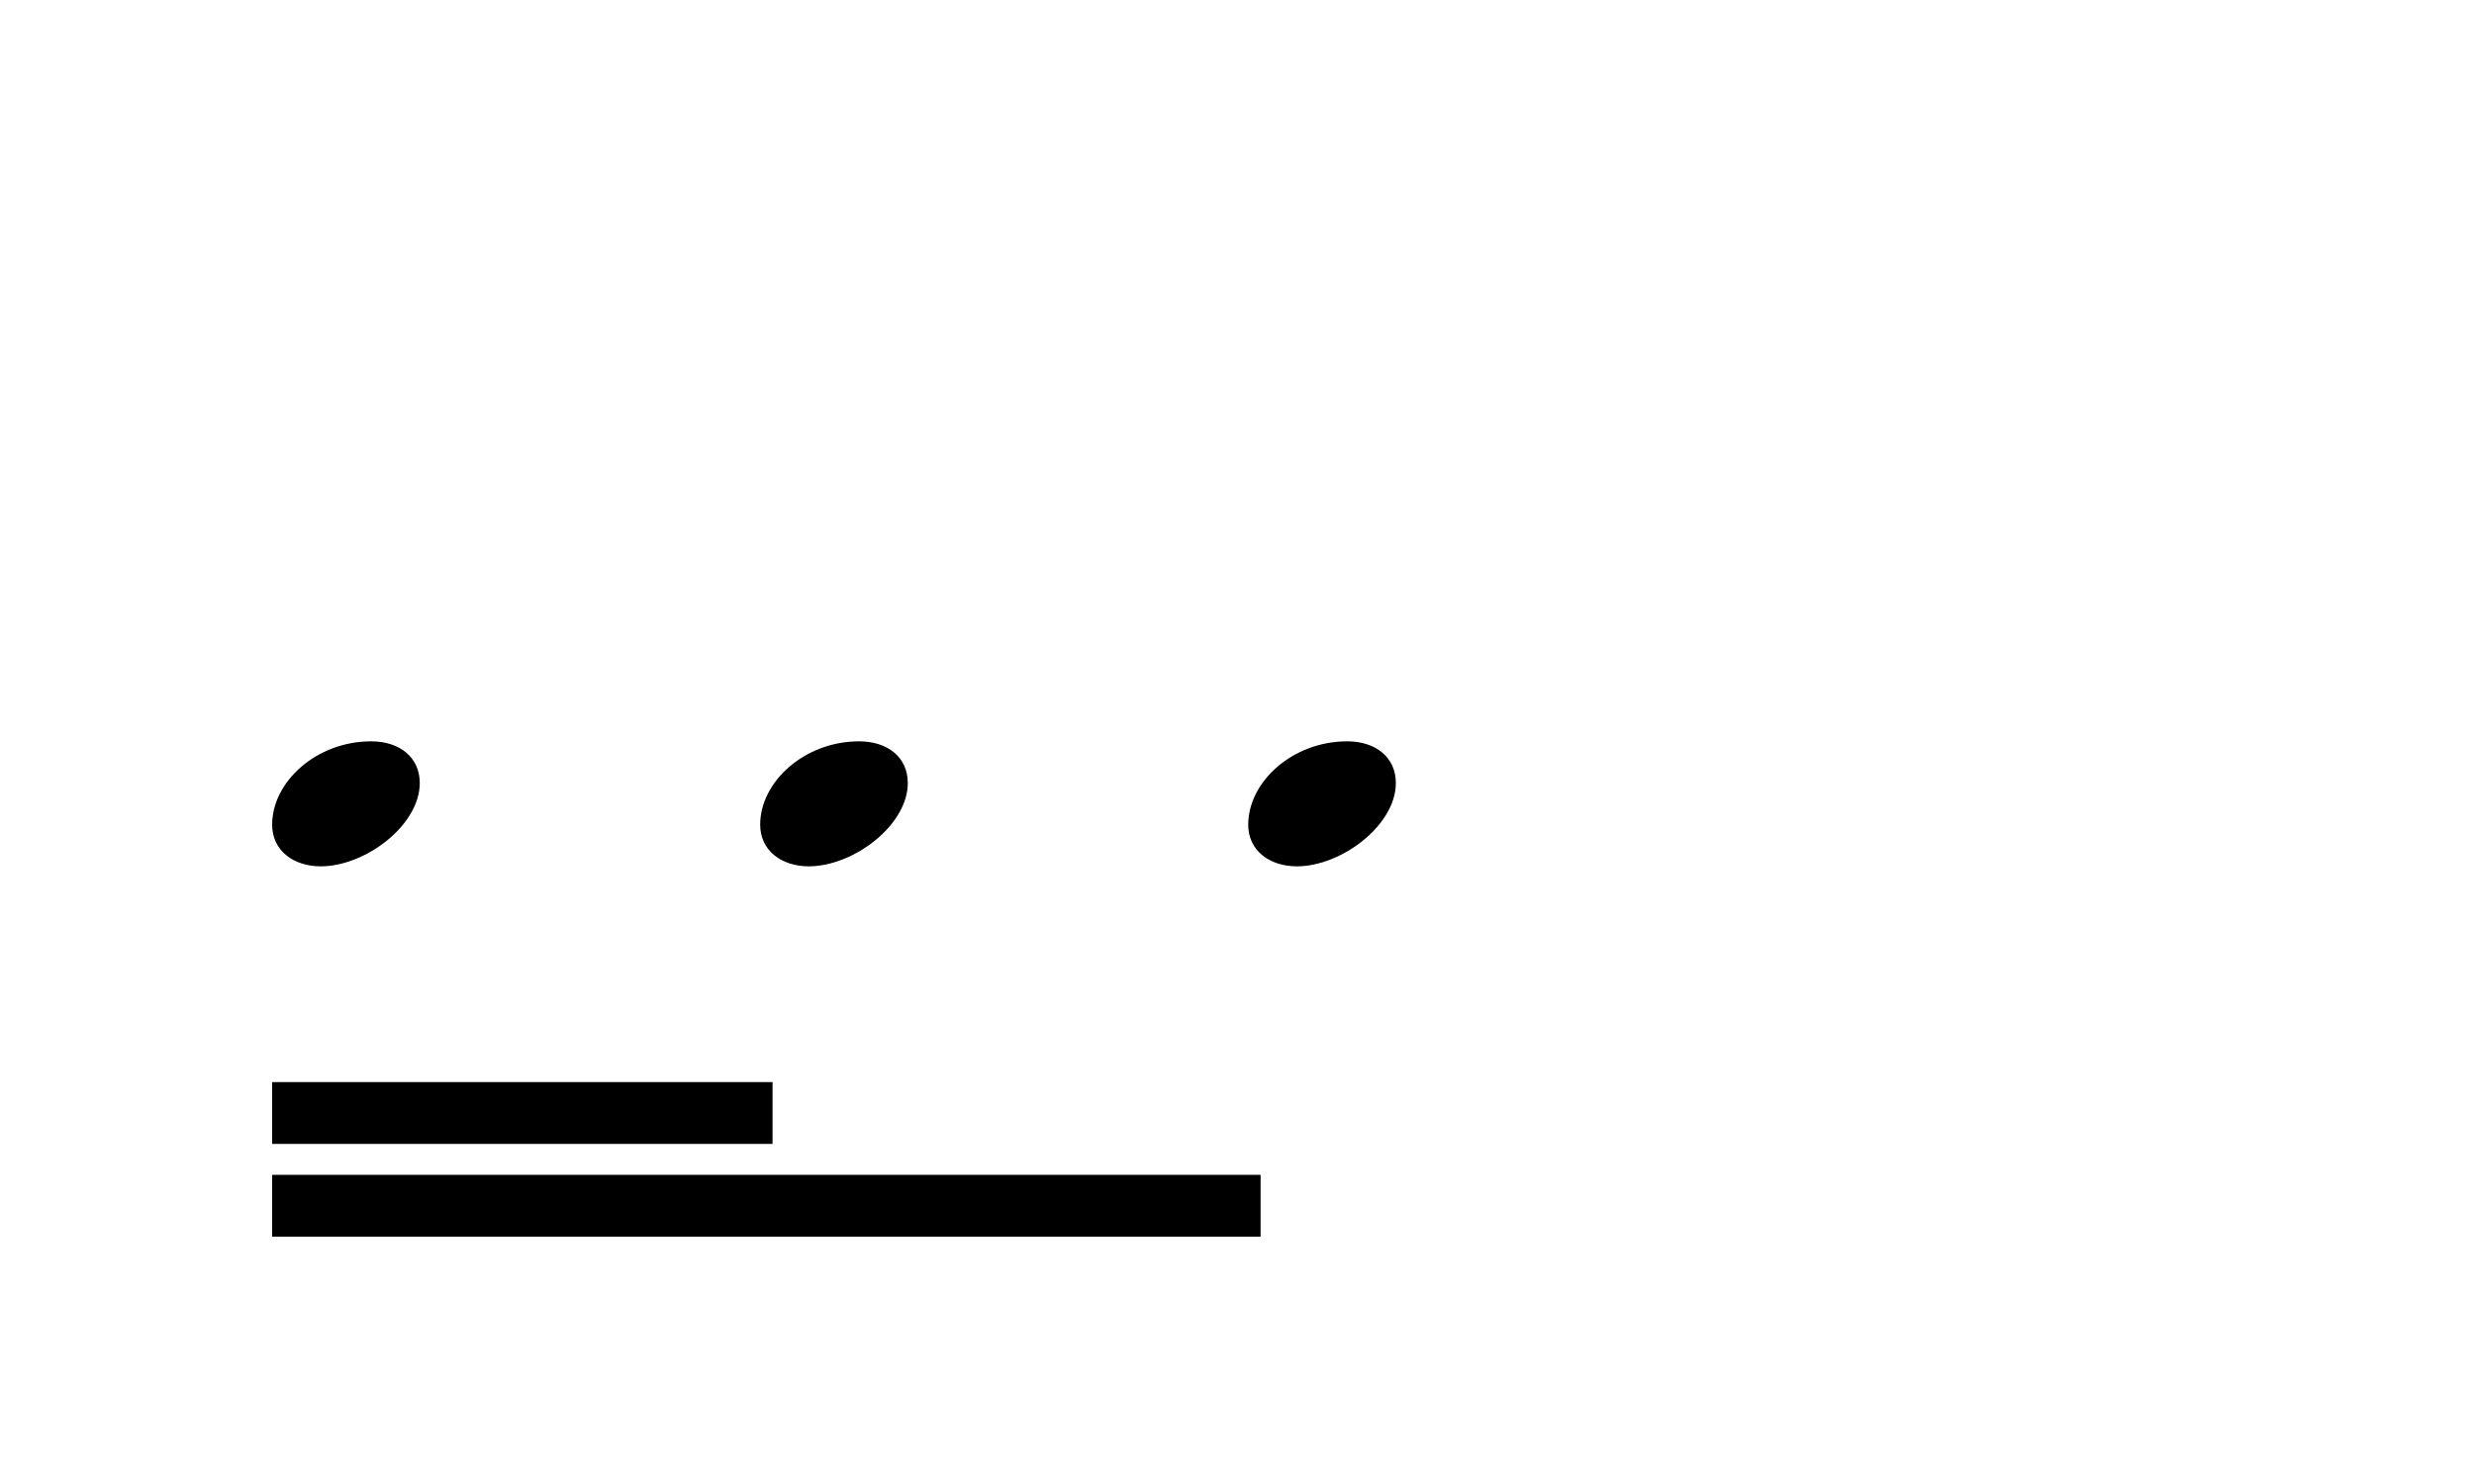
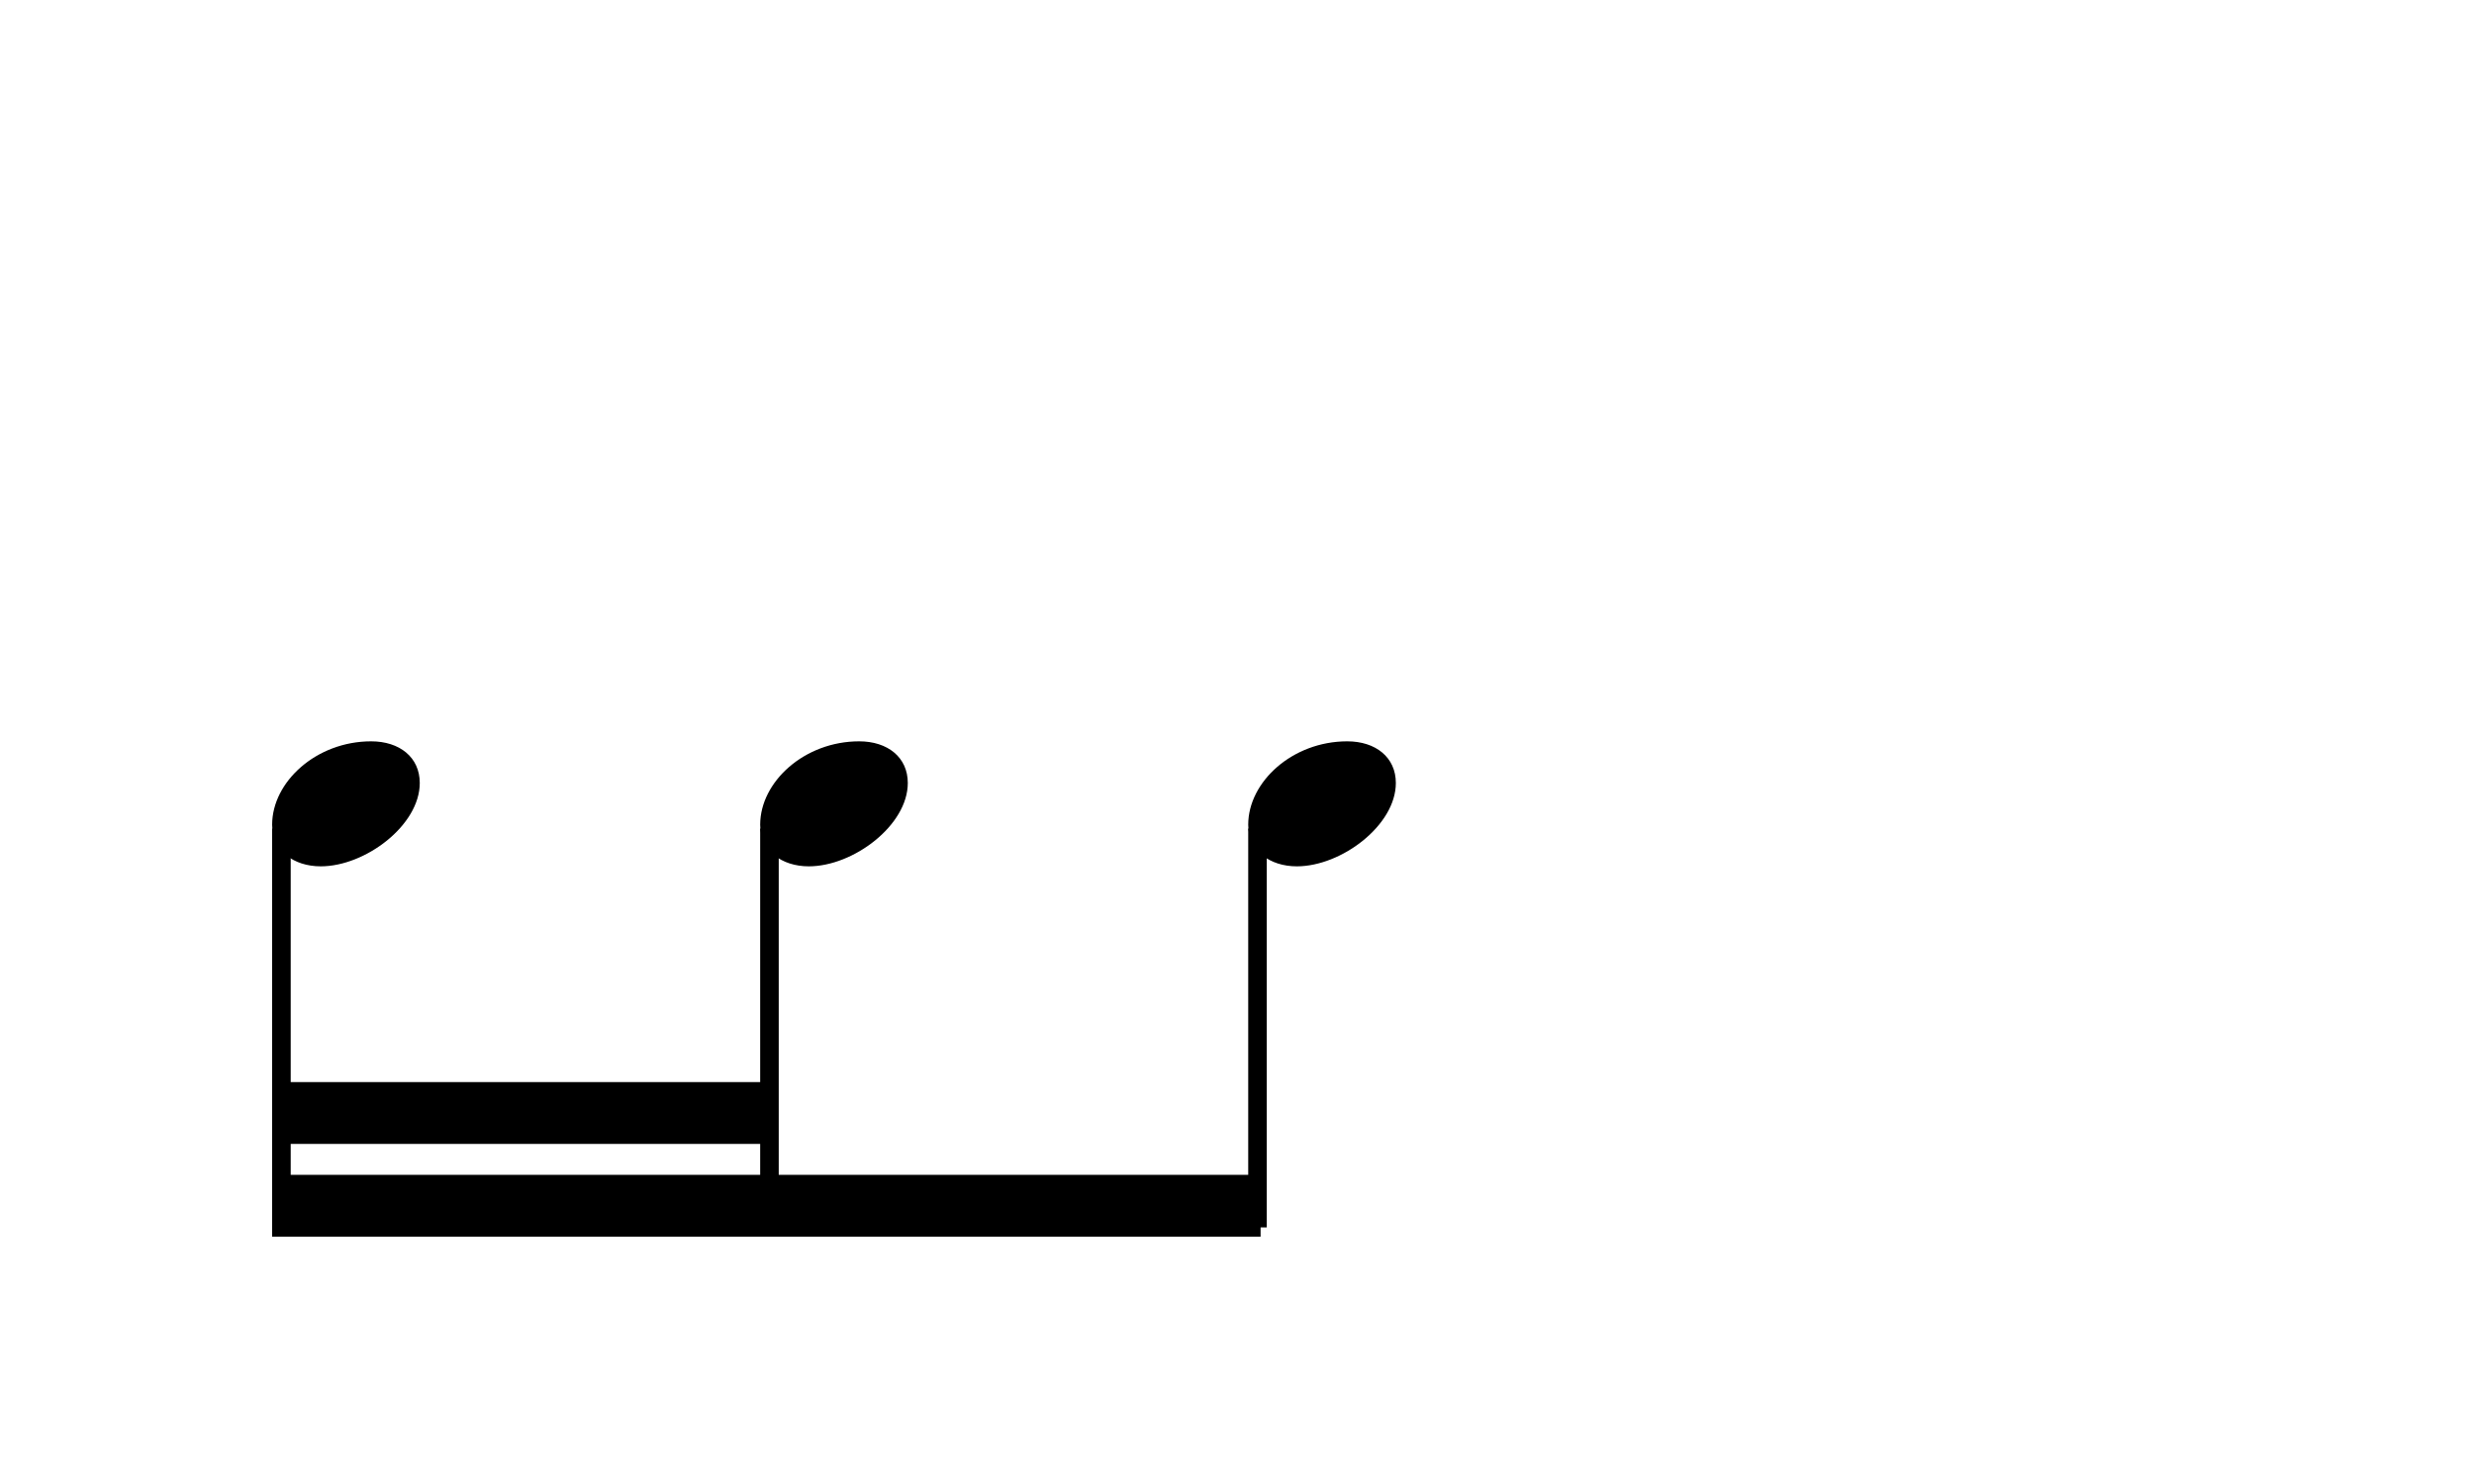
<svg xmlns="http://www.w3.org/2000/svg" width="200" height="120" viewBox="0 0 200 120">
+   <style>path[fill="none"]{stroke:#000;}</style>
  <g class="vf-stavenote" id="vf-auto1099">
    <g class="vf-notehead" id="vf-auto1117" pointer-events="bounding-box">
      <path stroke="none" d="M25.931 70.054C29.525 70.054,33.934 66.741,33.934 63.315C33.934 61.237,32.305 59.946,30.003 59.946C25.566 59.946,22 63.231,22 66.685C22 68.791,23.741 70.054,25.931 70.054" />
    </g>
  </g>
  <g class="vf-stavenote" id="vf-auto1105">
    <g class="vf-notehead" id="vf-auto1119" pointer-events="bounding-box">
      <path stroke="none" d="M65.385 70.054C68.979 70.054,73.387 66.741,73.387 63.315C73.387 61.237,71.759 59.946,69.456 59.946C65.02 59.946,61.453 63.231,61.453 66.685C61.453 68.791,63.194 70.054,65.385 70.054" />
    </g>
  </g>
  <g class="vf-stavenote" id="vf-auto1111">
    <g class="vf-notehead" id="vf-auto1121" pointer-events="bounding-box">
      <path stroke="none" d="M104.838 70.054C108.432 70.054,112.841 66.741,112.841 63.315C112.841 61.237,111.212 59.946,108.91 59.946C104.473 59.946,100.907 63.231,100.907 66.685C100.907 68.791,102.648 70.054,104.838 70.054" />
    </g>
  </g>
  <g class="vf-stem" id="vf-auto1100" pointer-events="bounding-box">
    <path stroke-width="1.5" fill="none" d="M22.75 67L22.75 99.25" />
  </g>
  <g class="vf-stem" id="vf-auto1106" pointer-events="bounding-box">
    <path stroke-width="1.5" fill="none" d="M62.203 67L62.203 99.25" />
  </g>
  <g class="vf-stem" id="vf-auto1112" pointer-events="bounding-box">
    <path stroke-width="1.5" fill="none" d="M101.657 67L101.657 99.25" />
  </g>
  <g class="vf-beam" id="vf-auto1123">
    <path stroke="none" d="M22 100L22 95L101.907 95L101.907 100Z" />
    <path stroke="none" d="M22 92.5L22 87.5L62.453 87.5L62.453 92.5Z" />
  </g>
</svg>
